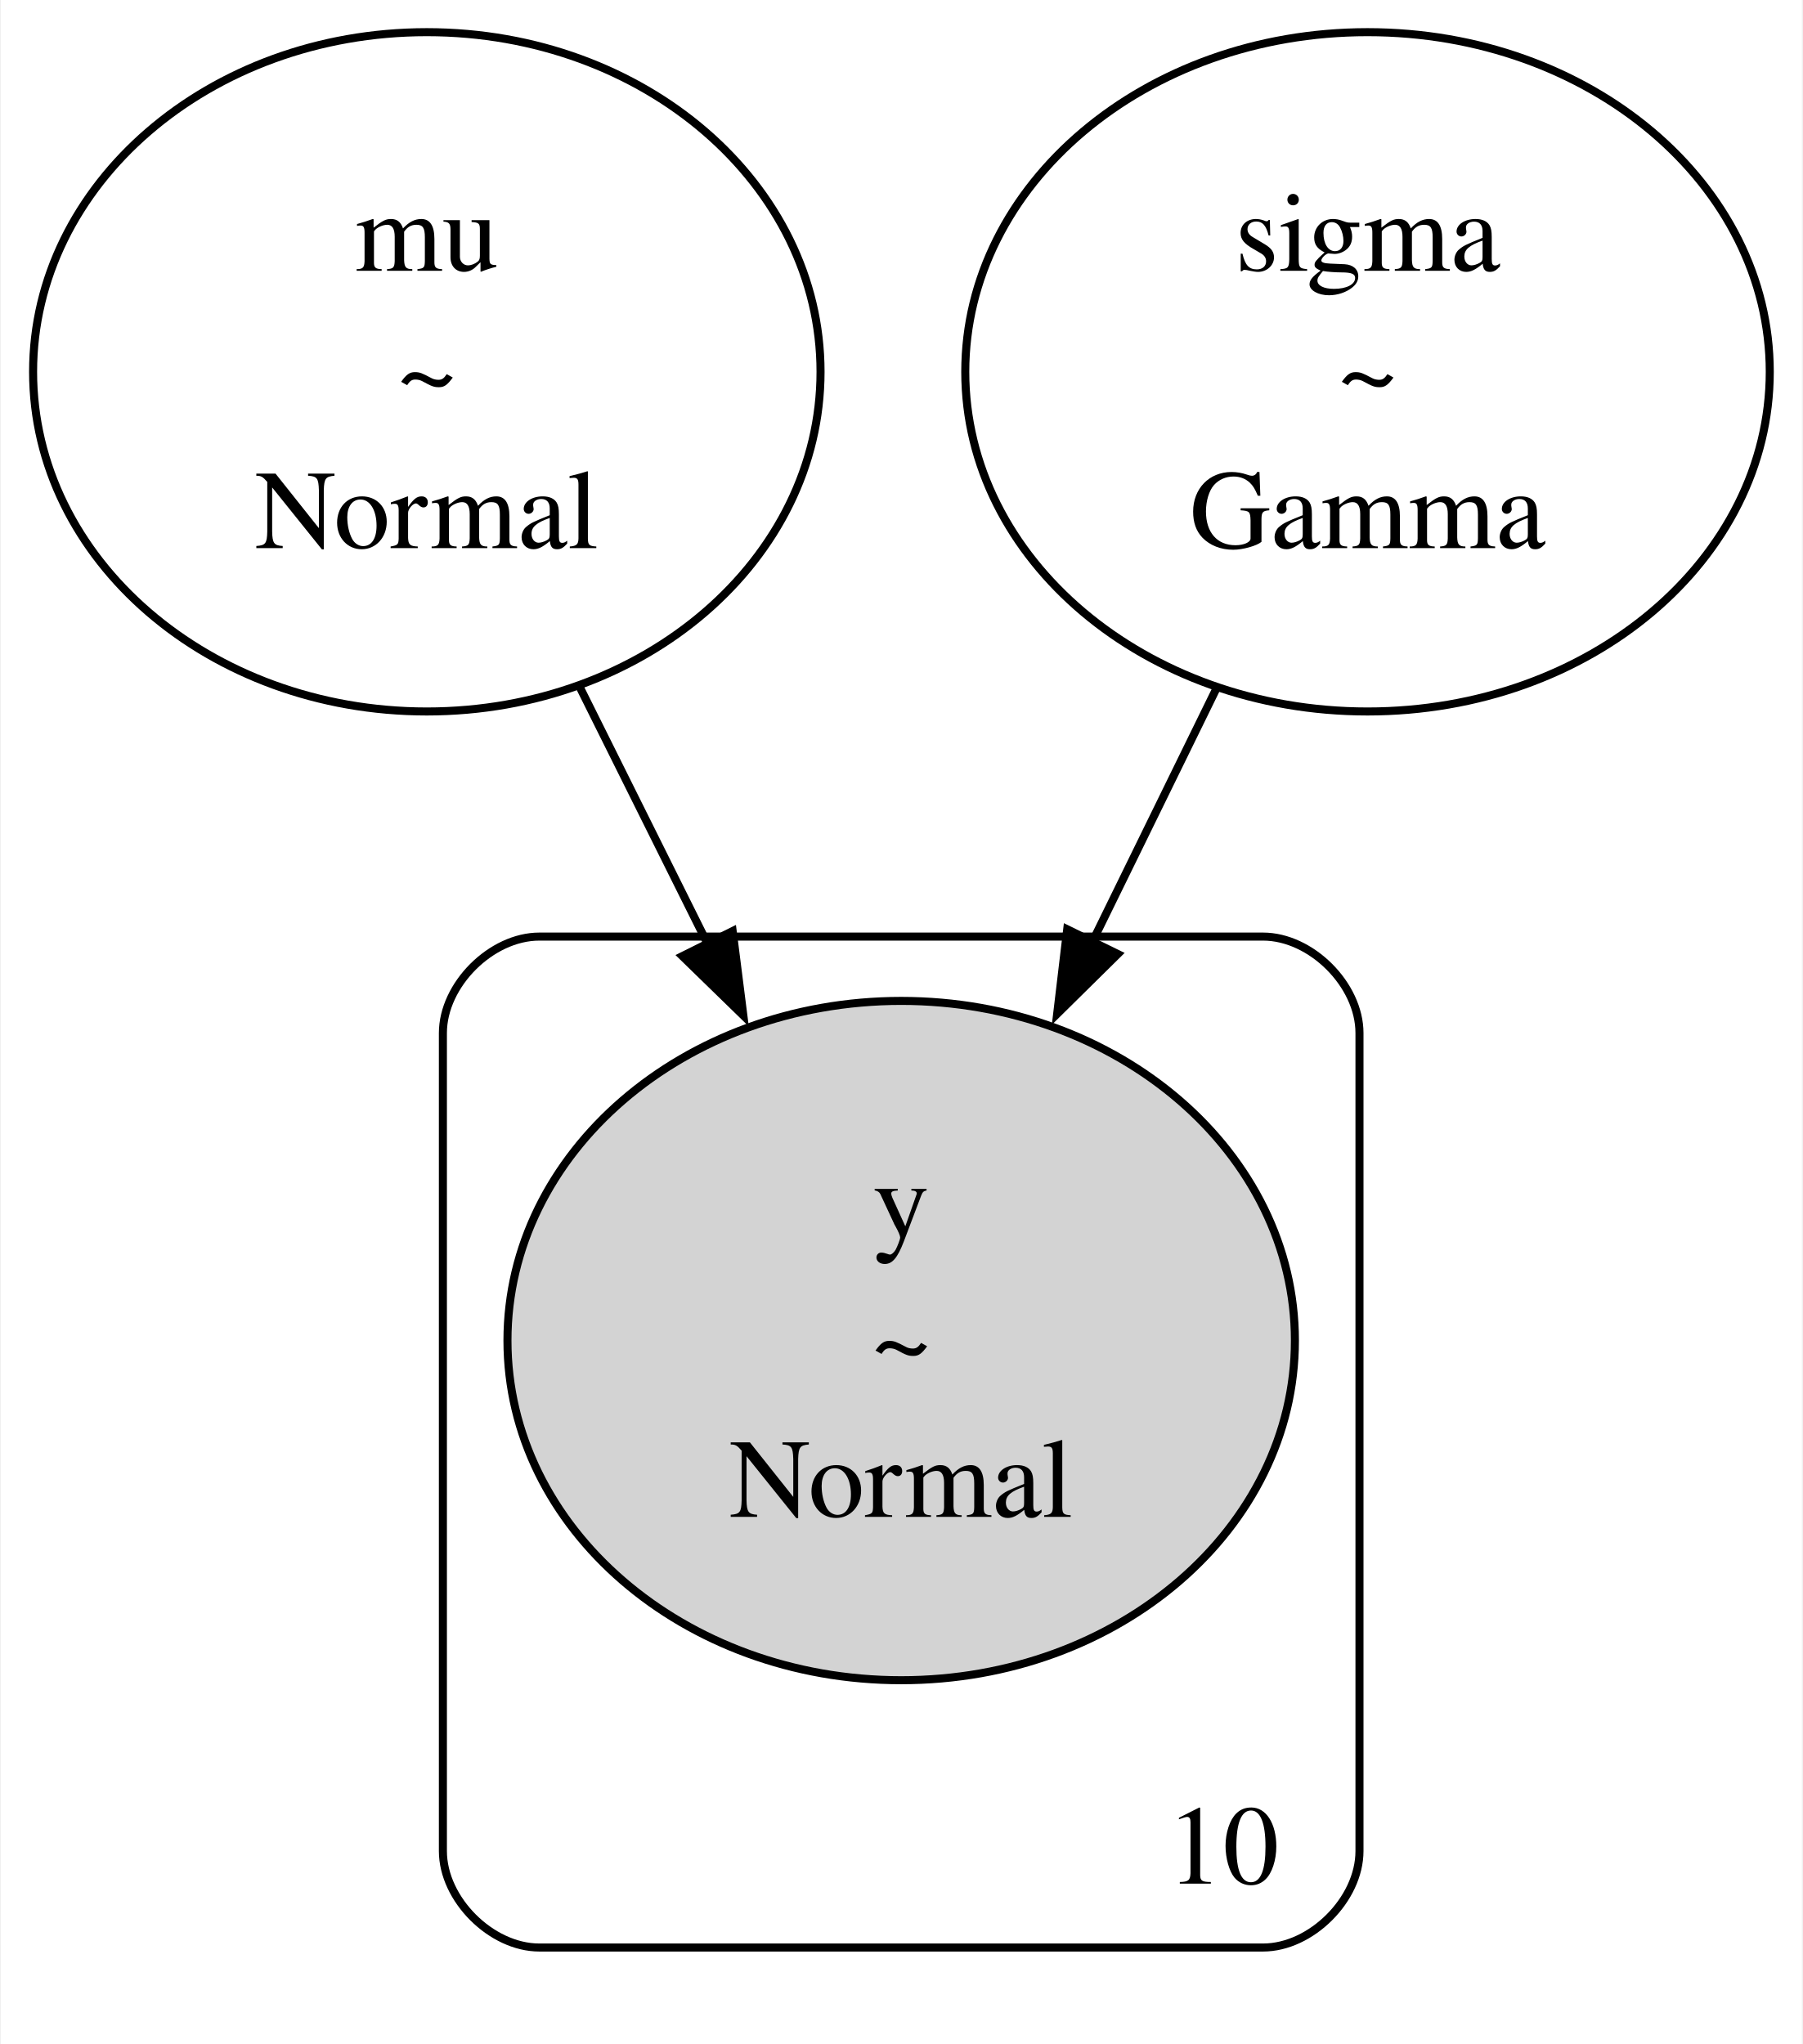
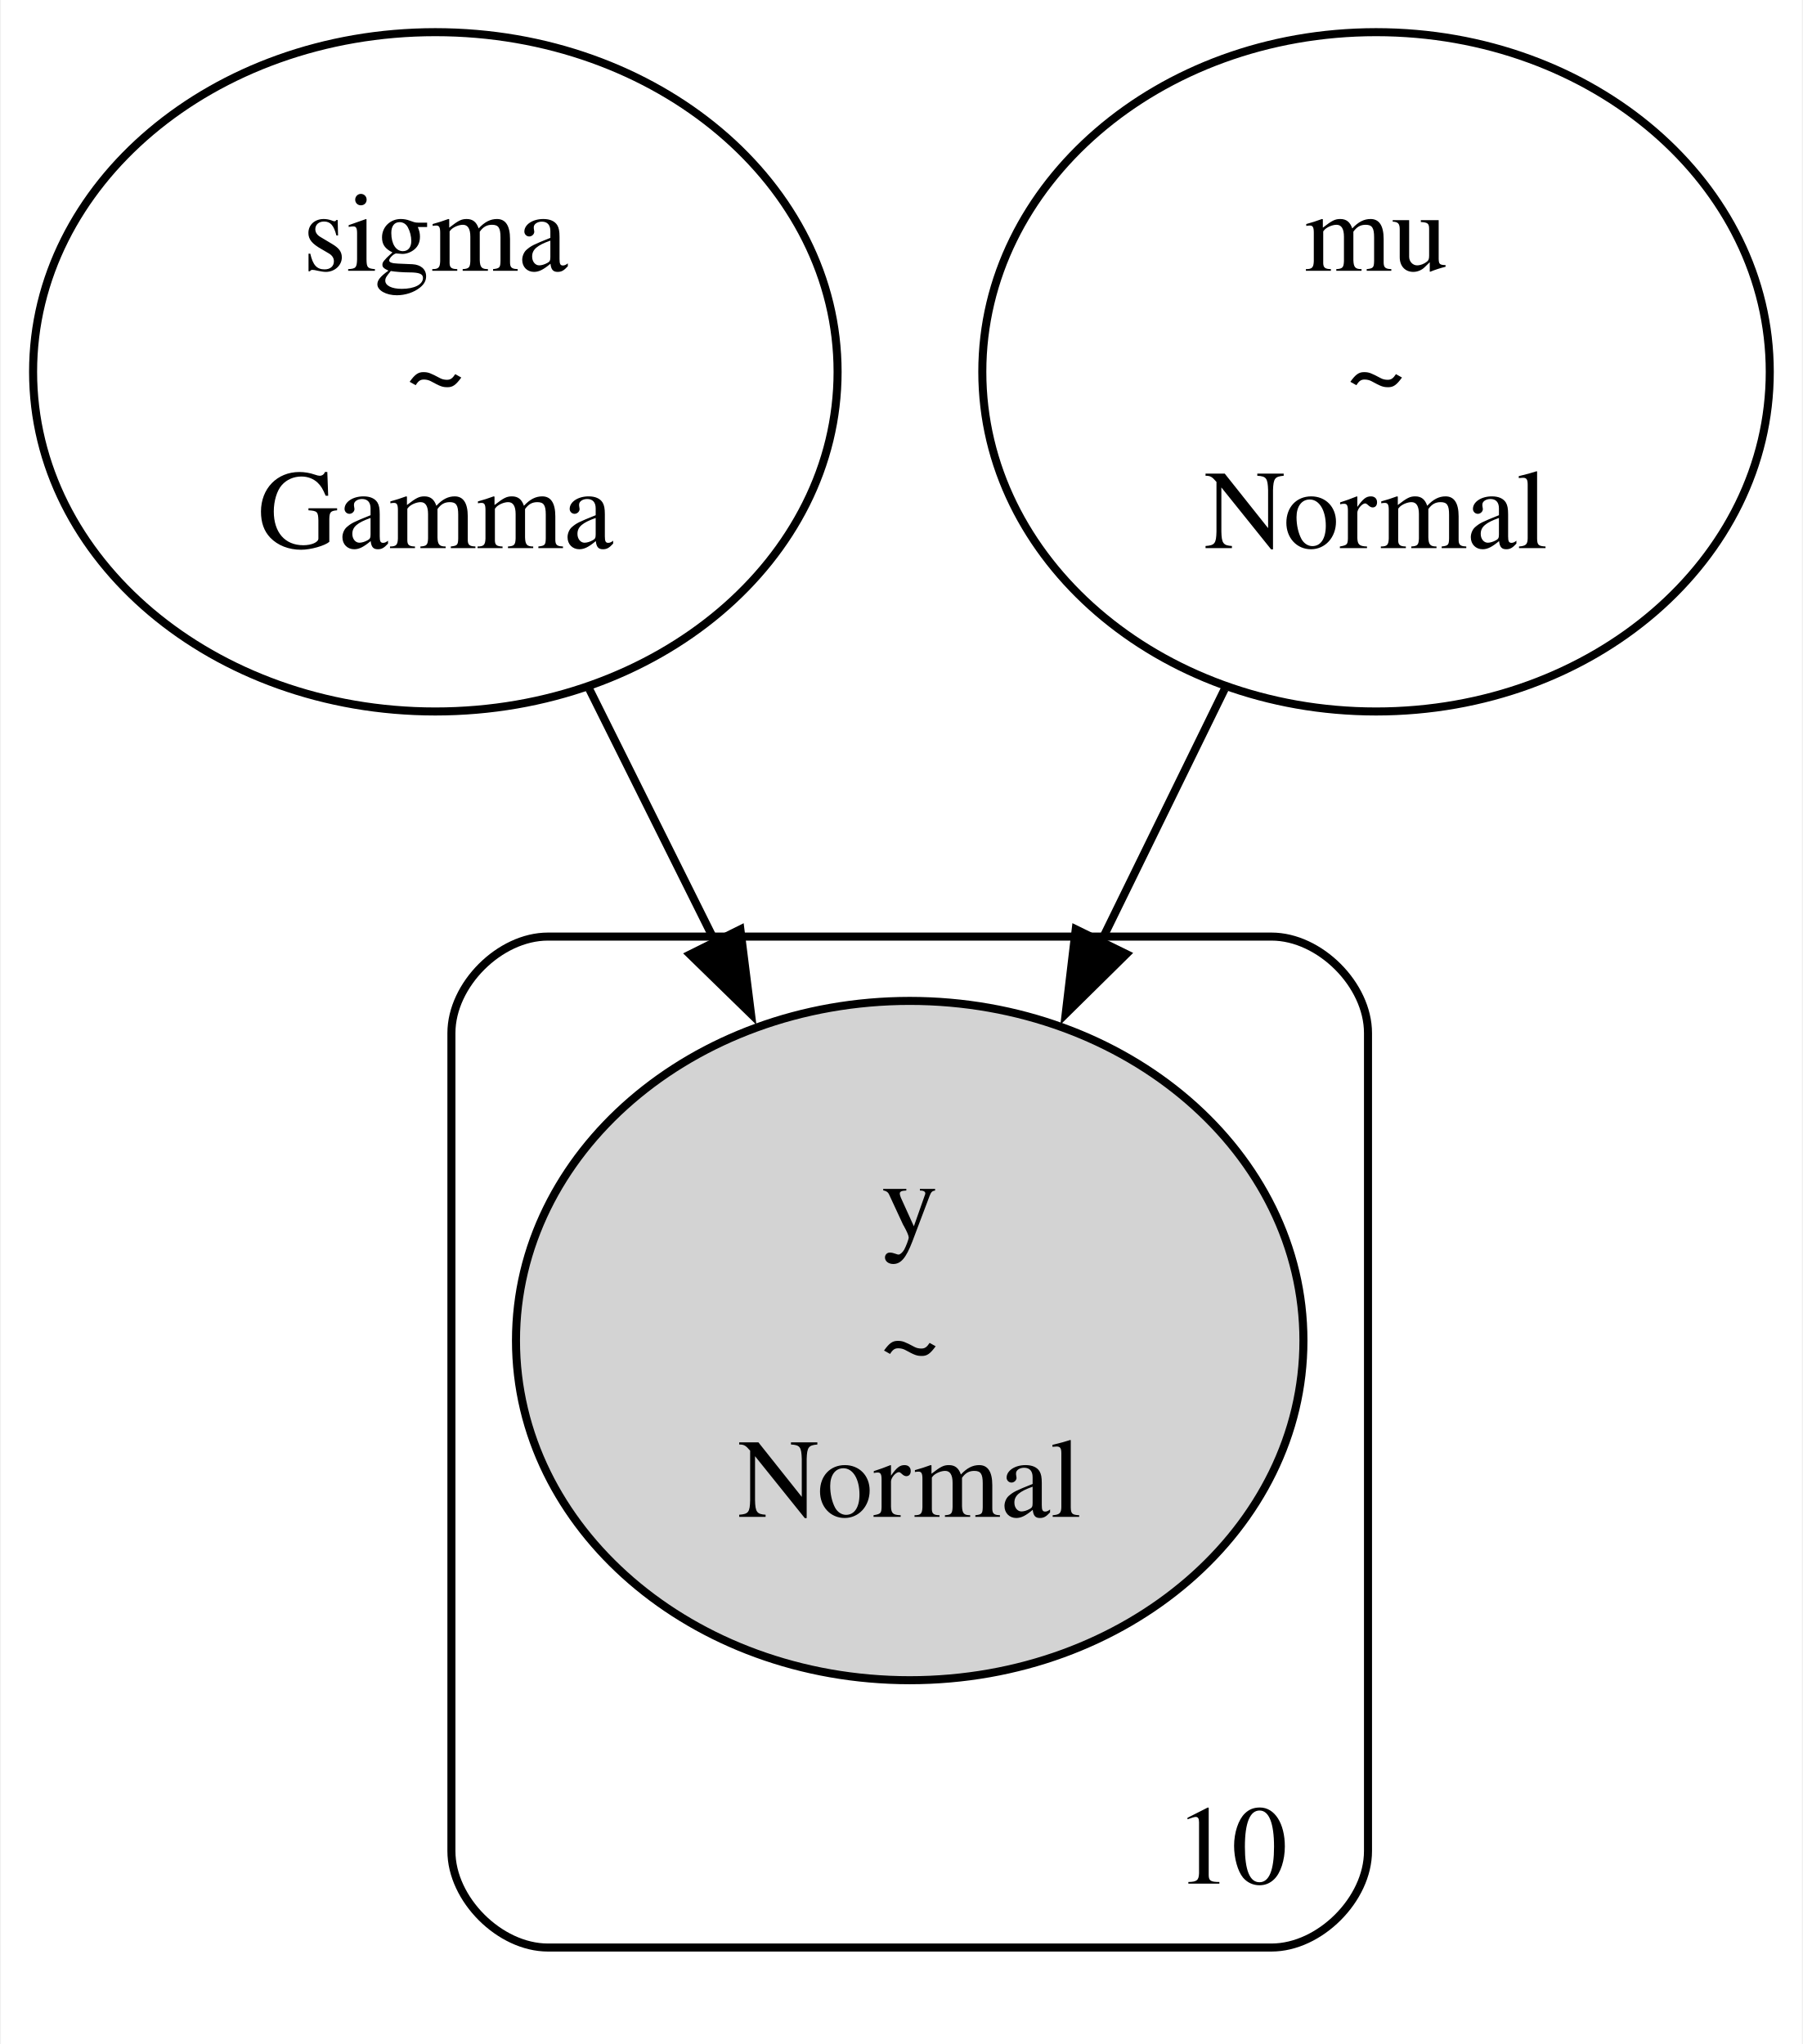
<svg xmlns="http://www.w3.org/2000/svg" width="224pt" height="254pt" viewBox="0.00 0.00 223.99 254.25">
  <g id="graph0" class="graph" transform="scale(1 1) rotate(0) translate(4 250.25)">
    <polygon fill="white" stroke="none" points="-4,4 -4,-250.25 219.99,-250.25 219.99,4 -4,4" />
    <g id="clust1" class="cluster">
-       <path fill="none" stroke="black" d="M62.97,-8C62.97,-8 152.97,-8 152.97,-8 158.97,-8 164.97,-14 164.97,-20 164.97,-20 164.97,-121.75 164.97,-121.75 164.97,-127.75 158.97,-133.75 152.97,-133.75 152.97,-133.75 62.97,-133.75 62.97,-133.75 56.97,-133.75 50.97,-127.75 50.97,-121.75 50.97,-121.75 50.97,-20 50.97,-20 50.97,-14 56.97,-8 62.97,-8" />
-       <text text-anchor="middle" x="147.97" y="-15.95" font-family="Times,serif" font-size="14.00">10</text>
+       <path fill="none" stroke="black" d="M64.03,-8C64.03,-8 154.03,-8 154.03,-8 160.03,-8 166.03,-14 166.03,-20 166.03,-20 166.03,-121.75 166.03,-121.75 166.03,-127.75 160.03,-133.75 154.03,-133.75 154.03,-133.75 64.03,-133.75 64.03,-133.75 58.03,-133.75 52.03,-127.75 52.03,-121.75 52.03,-121.75 52.03,-20 52.03,-20 52.03,-14 58.03,-8 64.03,-8" />
+       <text text-anchor="middle" x="149.03" y="-15.95" font-family="Times,serif" font-size="14.00">10</text>
    </g>
    <g id="node1" class="node">
-       <ellipse fill="none" stroke="black" cx="48.97" cy="-204" rx="48.97" ry="42.25" />
-       <text text-anchor="middle" x="48.97" y="-216.57" font-family="Times,serif" font-size="14.00">mu</text>
-       <text text-anchor="middle" x="48.97" y="-199.32" font-family="Times,serif" font-size="14.00">~</text>
-       <text text-anchor="middle" x="48.97" y="-182.07" font-family="Times,serif" font-size="14.00">Normal</text>
+       <ellipse fill="none" stroke="black" cx="50.03" cy="-204" rx="50.03" ry="42.25" />
+       <text text-anchor="middle" x="50.03" y="-216.57" font-family="Times,serif" font-size="14.00">sigma</text>
+       <text text-anchor="middle" x="50.03" y="-199.32" font-family="Times,serif" font-size="14.00">~</text>
+       <text text-anchor="middle" x="50.03" y="-182.07" font-family="Times,serif" font-size="14.00">Gamma</text>
    </g>
    <g id="node3" class="node">
-       <ellipse fill="lightgrey" stroke="black" cx="107.97" cy="-83.5" rx="48.97" ry="42.25" />
-       <text text-anchor="middle" x="107.97" y="-96.07" font-family="Times,serif" font-size="14.00">y</text>
-       <text text-anchor="middle" x="107.97" y="-78.82" font-family="Times,serif" font-size="14.00">~</text>
-       <text text-anchor="middle" x="107.97" y="-61.57" font-family="Times,serif" font-size="14.00">Normal</text>
+       <ellipse fill="lightgrey" stroke="black" cx="109.03" cy="-83.5" rx="48.97" ry="42.25" />
+       <text text-anchor="middle" x="109.03" y="-96.07" font-family="Times,serif" font-size="14.00">y</text>
+       <text text-anchor="middle" x="109.03" y="-78.82" font-family="Times,serif" font-size="14.00">~</text>
+       <text text-anchor="middle" x="109.03" y="-61.57" font-family="Times,serif" font-size="14.00">Normal</text>
    </g>
    <g id="edge1" class="edge">
-       <path fill="none" stroke="black" d="M67.96,-164.85C73.07,-154.6 78.65,-143.37 83.99,-132.65" />
-       <polygon fill="black" stroke="black" points="87.01,-134.44 88.34,-123.93 80.75,-131.32 87.01,-134.44" />
+       <path fill="none" stroke="black" d="M69.18,-164.53C74.18,-154.49 79.63,-143.54 84.85,-133.06" />
+       <polygon fill="black" stroke="black" points="87.97,-134.65 89.29,-124.13 81.7,-131.53 87.97,-134.65" />
    </g>
    <g id="node2" class="node">
-       <ellipse fill="none" stroke="black" cx="165.97" cy="-204" rx="50.03" ry="42.25" />
-       <text text-anchor="middle" x="165.97" y="-216.57" font-family="Times,serif" font-size="14.00">sigma</text>
-       <text text-anchor="middle" x="165.97" y="-199.32" font-family="Times,serif" font-size="14.00">~</text>
-       <text text-anchor="middle" x="165.97" y="-182.07" font-family="Times,serif" font-size="14.00">Gamma</text>
+       <ellipse fill="none" stroke="black" cx="167.03" cy="-204" rx="48.97" ry="42.25" />
+       <text text-anchor="middle" x="167.03" y="-216.57" font-family="Times,serif" font-size="14.00">mu</text>
+       <text text-anchor="middle" x="167.03" y="-199.32" font-family="Times,serif" font-size="14.00">~</text>
+       <text text-anchor="middle" x="167.03" y="-182.07" font-family="Times,serif" font-size="14.00">Normal</text>
    </g>
    <g id="edge2" class="edge">
-       <path fill="none" stroke="black" d="M147.14,-164.53C142.22,-154.49 136.87,-143.54 131.73,-133.06" />
-       <polygon fill="black" stroke="black" points="134.91,-131.58 127.37,-124.14 128.62,-134.66 134.91,-131.58" />
+       <path fill="none" stroke="black" d="M148.2,-164.53C143.28,-154.49 137.93,-143.54 132.8,-133.06" />
+       <polygon fill="black" stroke="black" points="135.97,-131.58 128.43,-124.14 129.68,-134.66 135.97,-131.58" />
    </g>
  </g>
</svg>
